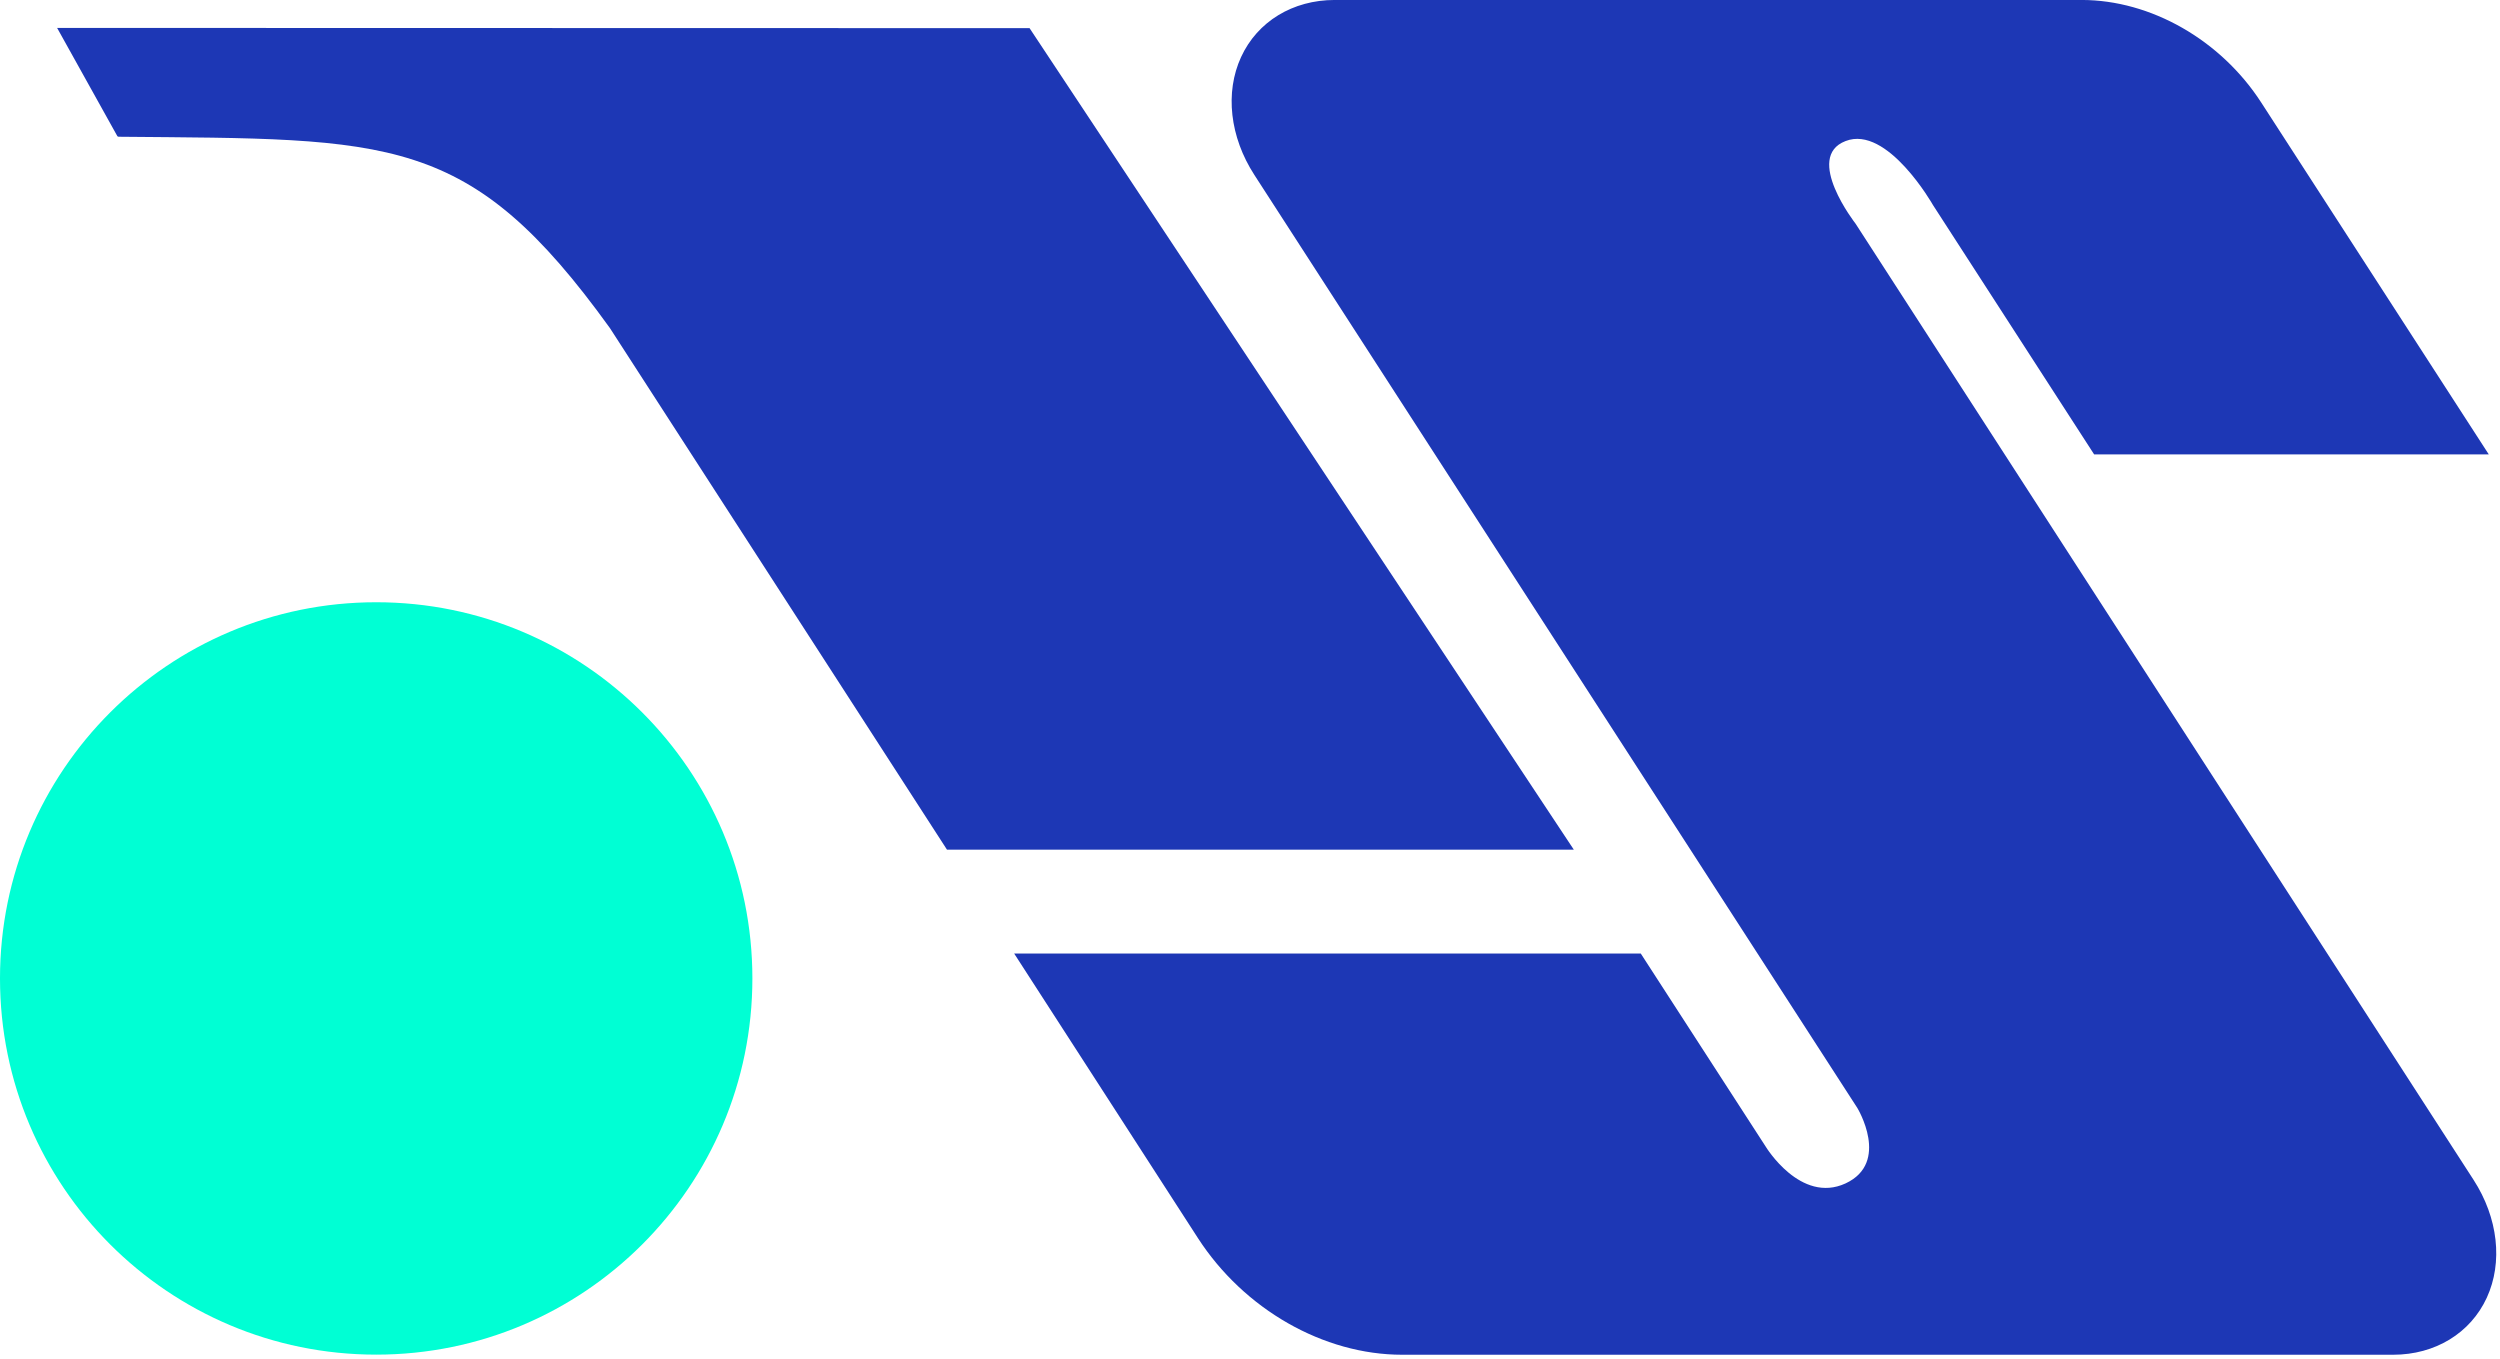
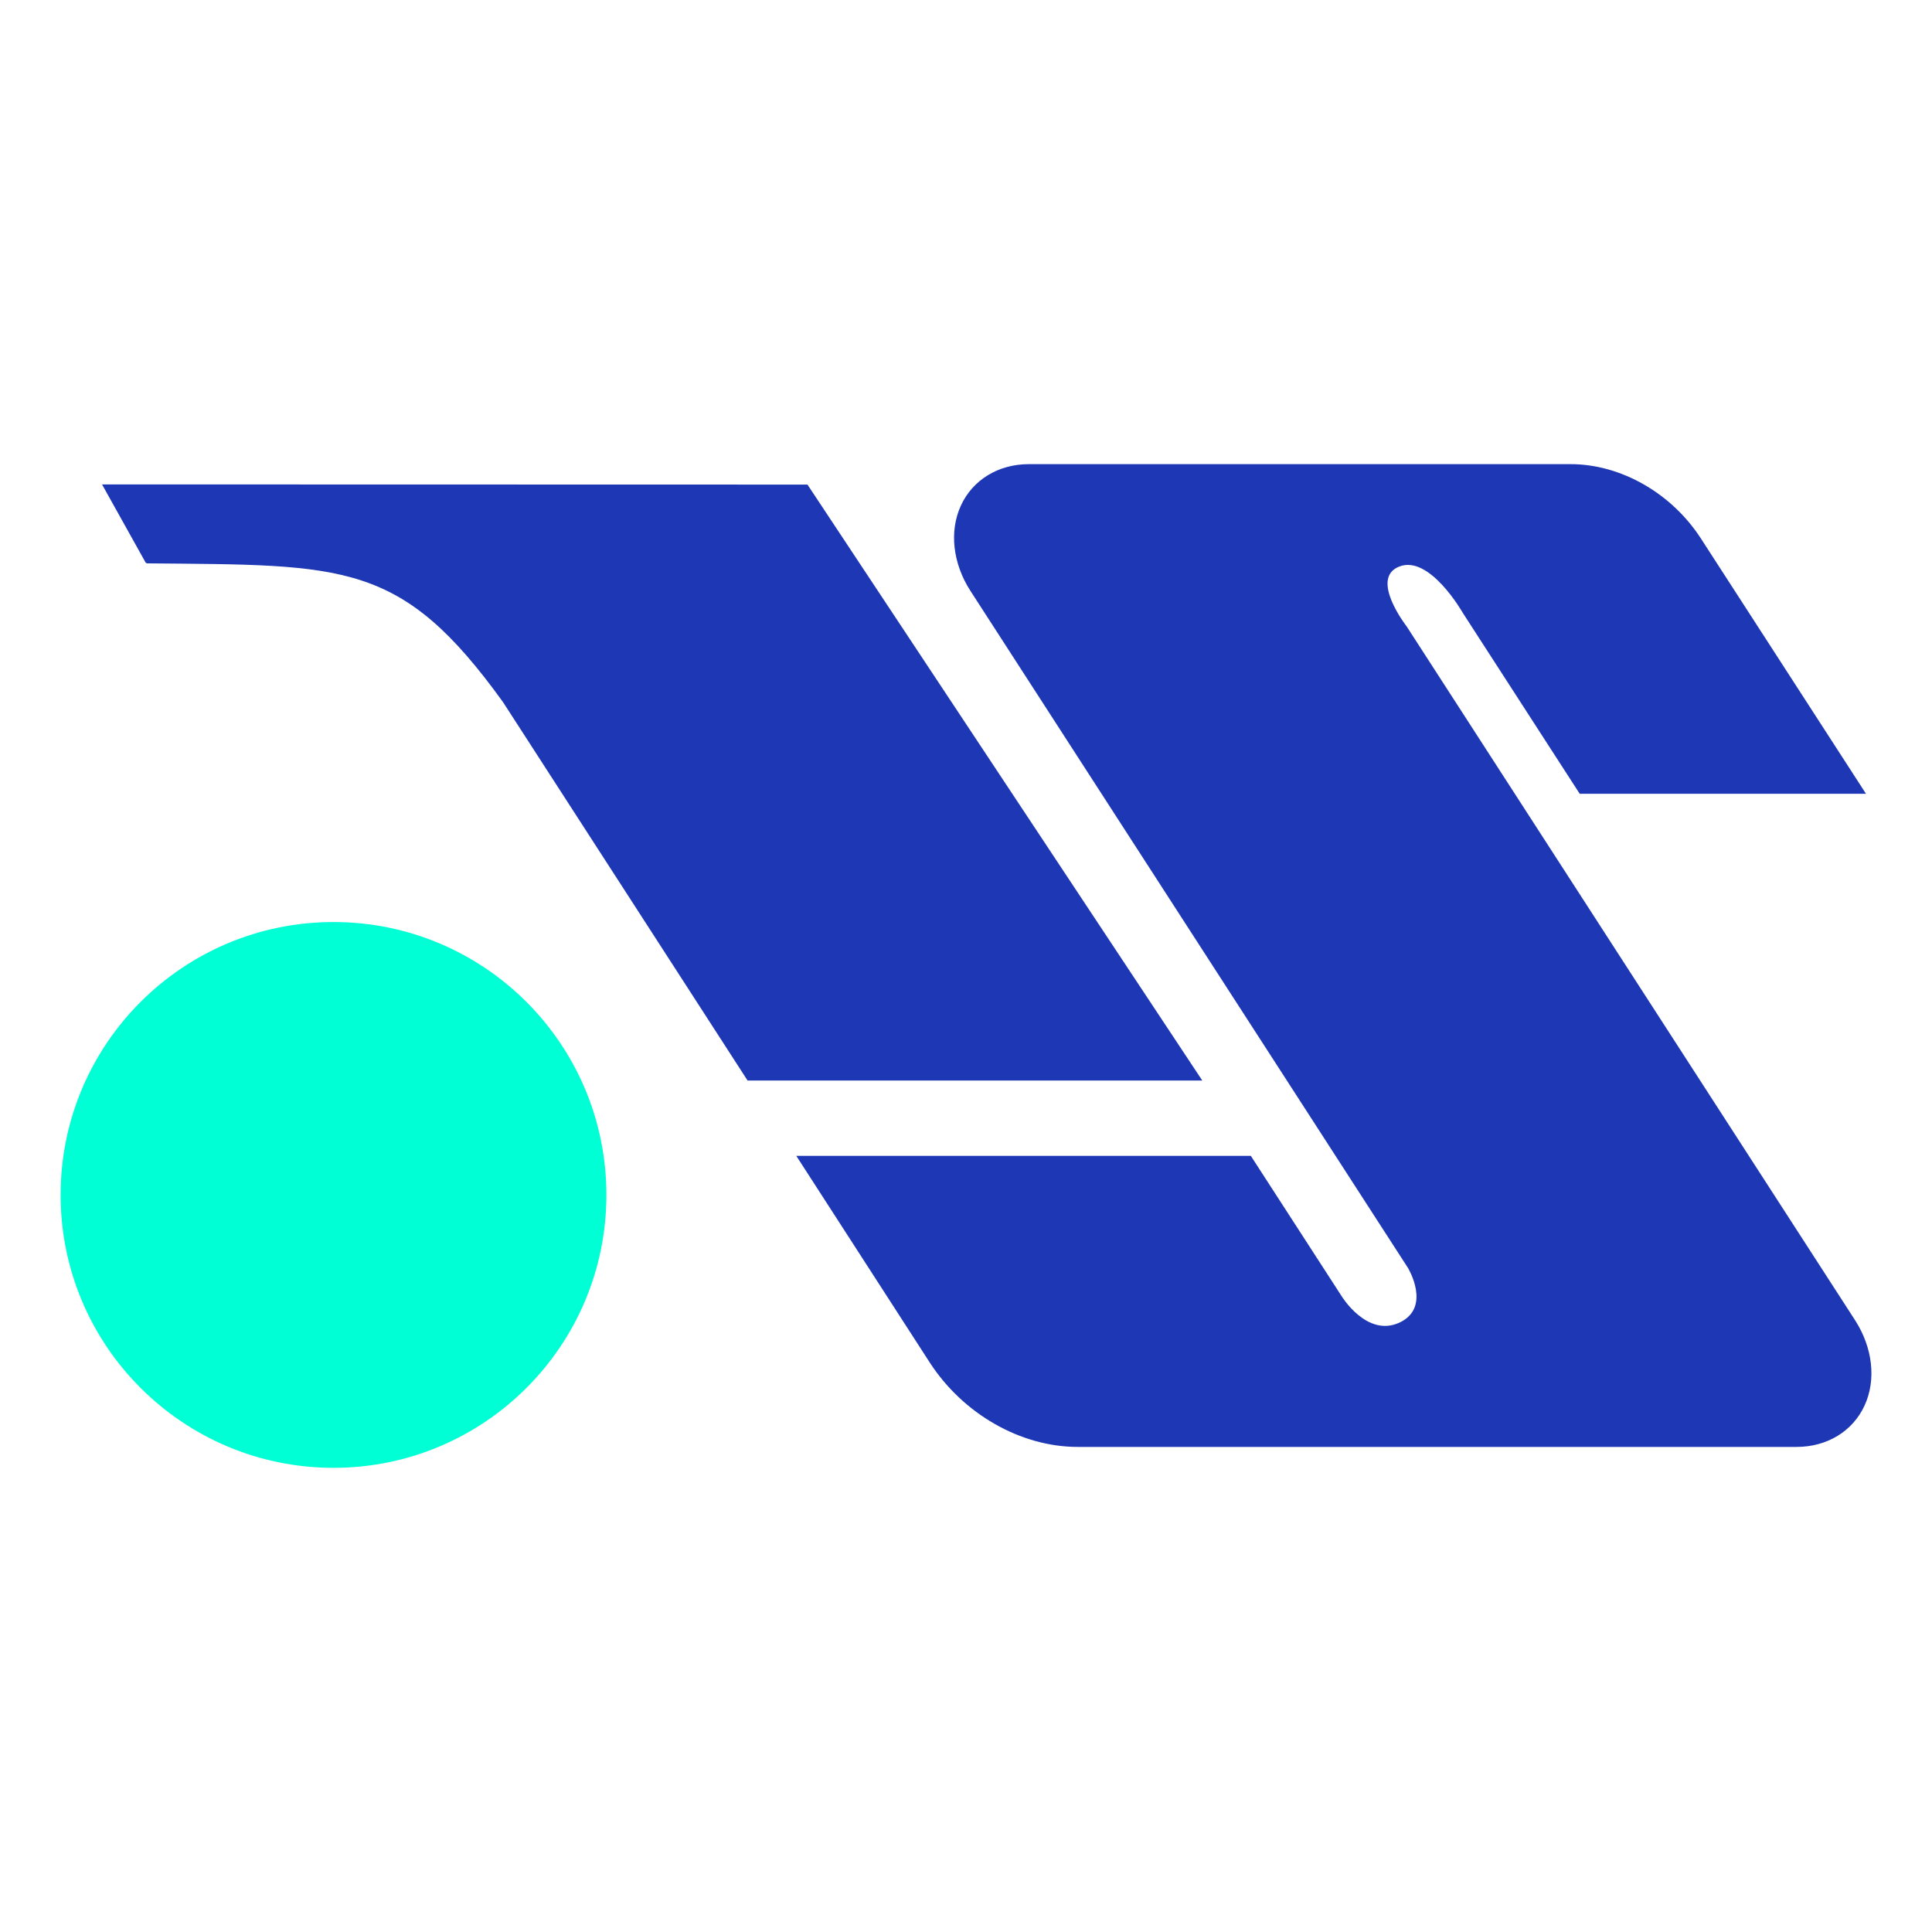
- <svg xmlns="http://www.w3.org/2000/svg" width="100%" height="100%" viewBox="0 0 484 263" version="1.1" xml:space="preserve" style="fill-rule:evenodd;clip-rule:evenodd;stroke-linejoin:round;stroke-miterlimit:2;">
-   <g transform="matrix(1,0,0,1,-187.3676,-1237.059)">
-     <g transform="matrix(1,0,0,1,-72,939.1878)">
-       <g transform="matrix(43.98516,0,0,43.98516,-1723.484,-1813.412)">
-         <g transform="matrix(1,0,0.174123,1,19.20947,15.29578)">
-           <path d="M26.667,36.901L23.909,36.901L24.5,38.154C24.648,38.467 24.963,38.667 25.309,38.667C26.306,38.667 28.624,38.667 29.671,38.667C29.856,38.667 30.028,38.572 30.127,38.416C30.226,38.26 30.238,38.064 30.159,37.897C29.499,36.5 28.172,33.689 28.172,33.689C28.172,33.689 27.994,33.396 28.191,33.325C28.388,33.253 28.527,33.607 28.527,33.607L29.045,34.704L30.782,34.704L30.05,33.155C29.92,32.88 29.643,32.704 29.338,32.704C28.464,32.704 26.984,32.704 26.051,32.704C25.866,32.704 25.694,32.799 25.595,32.955C25.496,33.111 25.484,33.307 25.563,33.474C26.212,34.848 27.502,37.581 27.502,37.581C27.502,37.581 27.606,37.821 27.392,37.913C27.178,38.004 27.069,37.751 27.069,37.751L26.667,36.901Z" style="fill:rgb(29,55,181);" />
-         </g>
-         <g transform="matrix(1,0,0.174123,1,19.20947,15.29578)">
-           <path d="M26.452,36.444L24.686,32.828L20.406,32.827C20.406,32.827 20.571,33.258 20.588,33.303C20.589,33.305 20.591,33.306 20.594,33.306C21.795,33.317 22.139,33.288 22.609,34.148L23.693,36.444L26.452,36.444Z" style="fill:rgb(29,55,181);" />
-         </g>
-         <g transform="matrix(0.662327,0,0,0.662327,15.60645,14.88501)">
-           <circle cx="47" cy="56.5" r="2.5" style="fill:rgb(0,255,212);" />
-         </g>
-       </g>
+ <svg xmlns="http://www.w3.org/2000/svg" width="100%" height="100%" viewBox="0 0 248 248" version="1.1" xml:space="preserve" style="fill-rule:evenodd;clip-rule:evenodd;stroke-linejoin:round;stroke-miterlimit:2;">
+   <g transform="matrix(21.15584,0,0,21.15584,-945.925,-955.8953)">
+     <g transform="matrix(1,0,0.174123,1,19.20947,15.29578)">
+       <path d="M26.667,36.901L23.909,36.901L24.5,38.154C24.648,38.467 24.963,38.667 25.309,38.667C26.306,38.667 28.624,38.667 29.671,38.667C29.856,38.667 30.028,38.572 30.127,38.416C30.226,38.26 30.238,38.064 30.159,37.897C29.499,36.5 28.172,33.689 28.172,33.689C28.172,33.689 27.994,33.396 28.191,33.325C28.388,33.253 28.527,33.607 28.527,33.607L29.045,34.704L30.782,34.704L30.05,33.155C29.92,32.88 29.643,32.704 29.338,32.704C28.464,32.704 26.984,32.704 26.051,32.704C25.866,32.704 25.694,32.799 25.595,32.955C25.496,33.111 25.484,33.307 25.563,33.474C26.212,34.848 27.502,37.581 27.502,37.581C27.502,37.581 27.606,37.821 27.392,37.913C27.178,38.004 27.069,37.751 27.069,37.751L26.667,36.901Z" style="fill:rgb(29,55,181);" />
+     </g>
+     <g transform="matrix(1,0,0.174123,1,19.20947,15.29578)">
+       <path d="M26.452,36.444L24.686,32.828L20.406,32.827C20.406,32.827 20.563,33.237 20.587,33.299C20.588,33.303 20.593,33.306 20.598,33.306C21.796,33.317 22.14,33.29 22.609,34.148L23.693,36.444L26.452,36.444Z" style="fill:rgb(29,55,181);" />
+     </g>
+     <g transform="matrix(0.662327,0,0,0.662327,15.60645,15.01238)">
+       <circle cx="47" cy="56.5" r="2.5" style="fill:rgb(0,255,212);" />
    </g>
  </g>
</svg>
